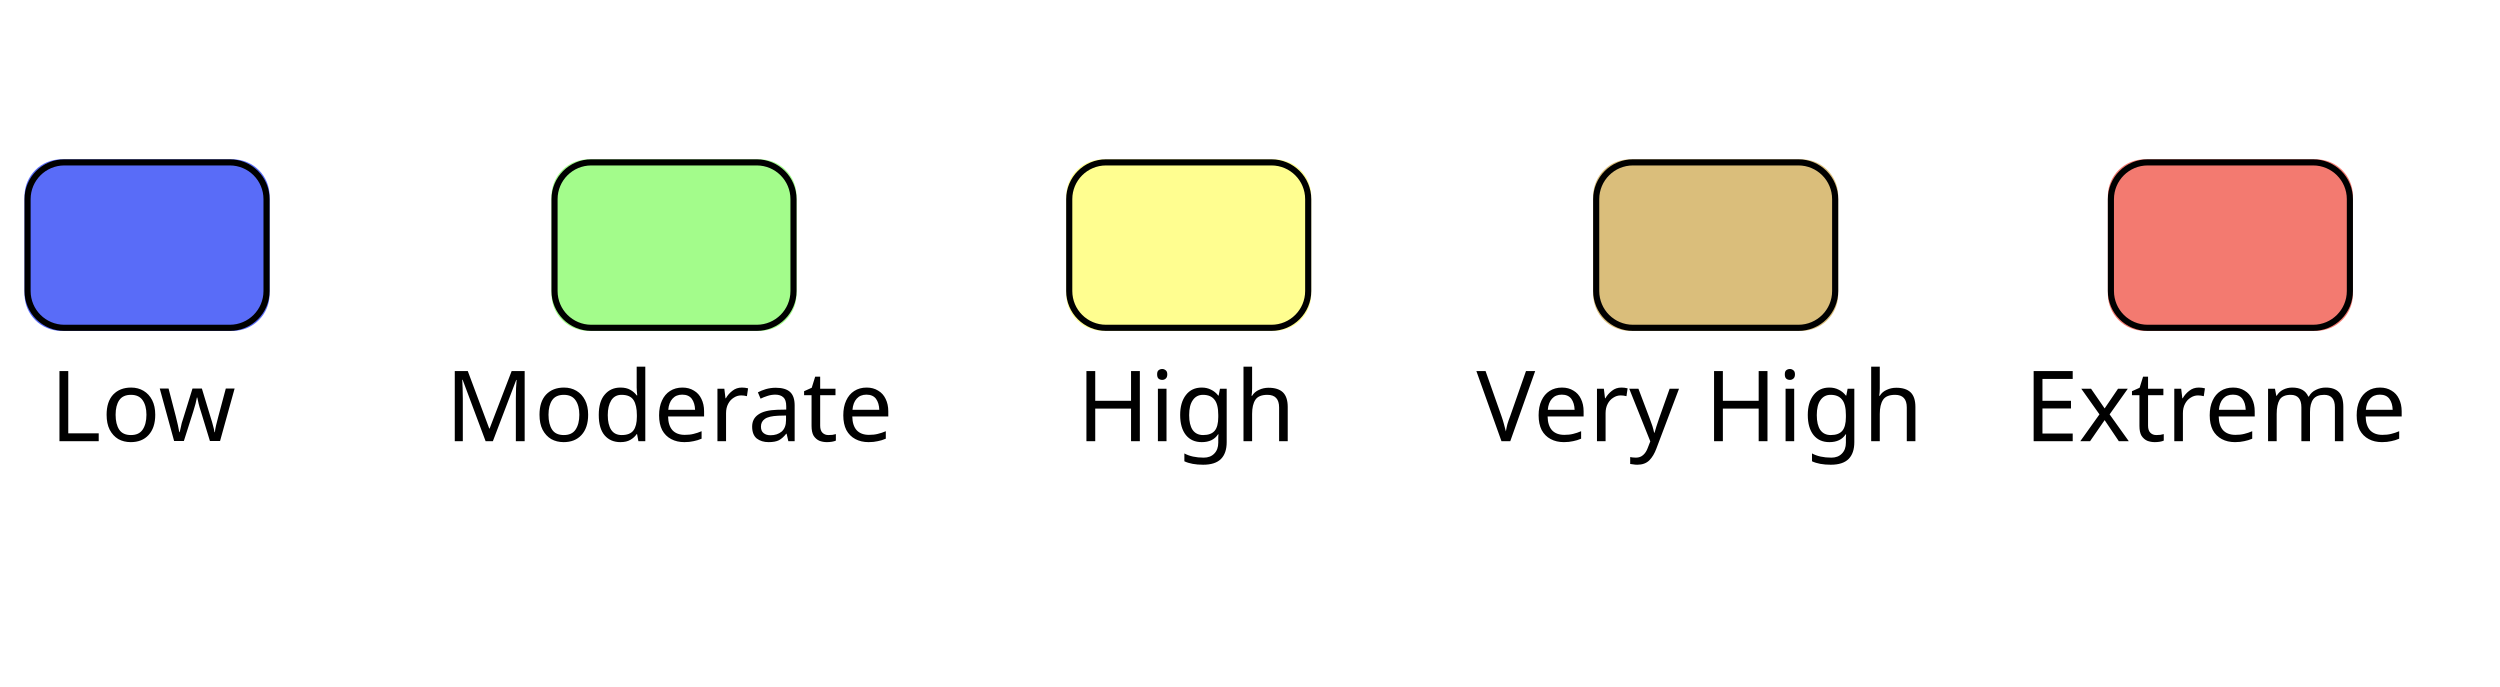
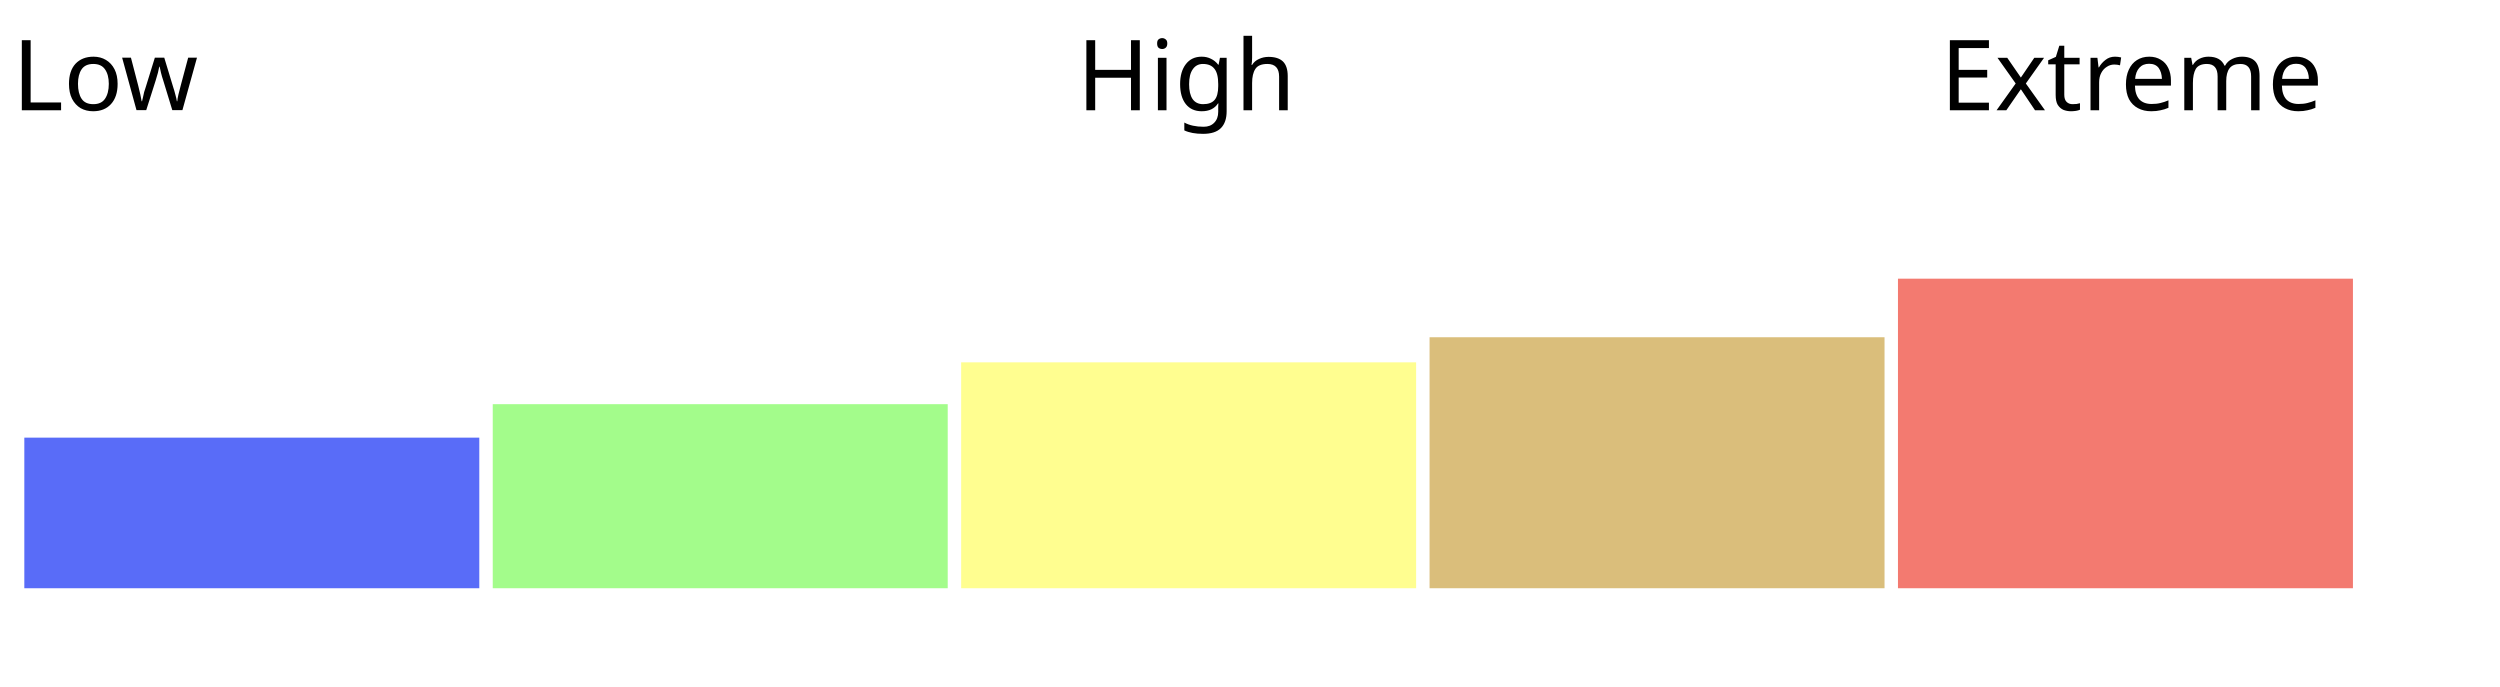
- <svg xmlns="http://www.w3.org/2000/svg" xmlns:xlink="http://www.w3.org/1999/xlink" width="204px" height="56px" viewBox="0 0 204 56" version="1.1">
-   <defs>
-     <rect id="path-1" x="2" y="13" width="20" height="14" rx="3" />
-     <rect id="path-2" x="45" y="13" width="20" height="14" rx="3" />
-     <rect id="path-3" x="130" y="13" width="20" height="14" rx="3" />
-     <rect id="path-4" x="172" y="13" width="20" height="14" rx="3" />
-     <rect id="path-5" x="87" y="13" width="20" height="14" rx="3" />
-   </defs>
+ <svg xmlns="http://www.w3.org/2000/svg" width="204px" height="56px" viewBox="0 0 204 56" version="1.1">
+   <defs />
  <g id="Page-1" stroke="none" stroke-width="1" fill="none" fill-rule="evenodd">
    <g id="canadian-fire-danger-legend">
-       <g id="Rectangle">
-         <use fill="#596CF8" fill-rule="evenodd" xlink:href="#path-1" />
-         <rect stroke="#000000" stroke-width="0.5" x="2.25" y="13.25" width="19.5" height="13.5" rx="3" />
-       </g>
-       <g id="Rectangle-Copy">
-         <use fill="#A3FC8B" fill-rule="evenodd" xlink:href="#path-2" />
-         <rect stroke="#000000" stroke-width="0.5" x="45.25" y="13.25" width="19.5" height="13.5" rx="3" />
-       </g>
+       <rect id="Rectangle-Copy-8" fill="#FFFE90" transform="translate(96.99268, 38.78357) scale(1, -1) translate(-96.99268, -38.78357) " x="78.43" y="29.567" width="37.126" height="18.433" />
      <text id="Low" font-family="Verdana" font-size="8" font-weight="normal" fill="#000000">
-         <tspan x="4.072" y="36">Low</tspan>
-       </text>
-       <text id="Moderate" font-family="Verdana" font-size="8" font-weight="normal" fill="#000000">
-         <tspan x="36.328" y="36">Moderate</tspan>
+         <tspan x="1" y="9">Low</tspan>
      </text>
      <text id="High" font-family="Verdana" font-size="8" font-weight="normal" fill="#000000">
-         <tspan x="87.873" y="36">High</tspan>
-       </text>
-       <text id="Very-High" font-family="Verdana" font-size="8" font-weight="normal" fill="#000000">
-         <tspan x="120.471" y="36">Very High</tspan>
+         <tspan x="87.866" y="9">High</tspan>
      </text>
      <text id="Extreme" font-family="Verdana" font-size="8" font-weight="normal" fill="#000000">
-         <tspan x="165.164" y="36">Extreme</tspan>
+         <tspan x="158.328" y="9">Extreme</tspan>
      </text>
-       <g id="Rectangle-Copy-3">
-         <use fill="#DABE7B" fill-rule="evenodd" xlink:href="#path-3" />
-         <rect stroke="#000000" stroke-width="0.5" x="130.25" y="13.25" width="19.5" height="13.5" rx="3" />
-       </g>
-       <g id="Rectangle-Copy-5">
-         <use fill="#F37A70" fill-rule="evenodd" xlink:href="#path-4" />
-         <rect stroke="#000000" stroke-width="0.5" x="172.25" y="13.25" width="19.5" height="13.5" rx="3" />
-       </g>
-       <g id="Rectangle-Copy-2">
-         <use fill="#FFFE90" fill-rule="evenodd" xlink:href="#path-5" />
-         <rect stroke="#000000" stroke-width="0.5" x="87.25" y="13.25" width="19.5" height="13.5" rx="3" />
-       </g>
+       <rect id="Rectangle-Copy-15" fill="#F37A70" transform="translate(173.4371, 35.37008) scale(1, -1) translate(-173.4371, -35.37008) " x="154.874" y="22.74" width="37.126" height="25.26" />
+       <rect id="Rectangle-Copy-14" fill="#DABE7B" transform="translate(135.2149, 37.75952) scale(1, -1) translate(-135.2149, -37.75952) " x="116.652" y="27.519" width="37.126" height="20.481" />
+       <rect id="Rectangle-Copy-9" fill="#A3FC8B" transform="translate(58.77046, 40.49032) scale(1, -1) translate(-58.77046, -40.49032) " x="40.208" y="32.981" width="37.126" height="15.019" />
+       <rect id="Rectangle-Copy-11" fill="#596CF8" transform="translate(20.54823, 41.85571) scale(1, -1) translate(-20.54823, -41.85571) " x="1.985" y="35.711" width="37.126" height="12.289" />
    </g>
  </g>
</svg>
